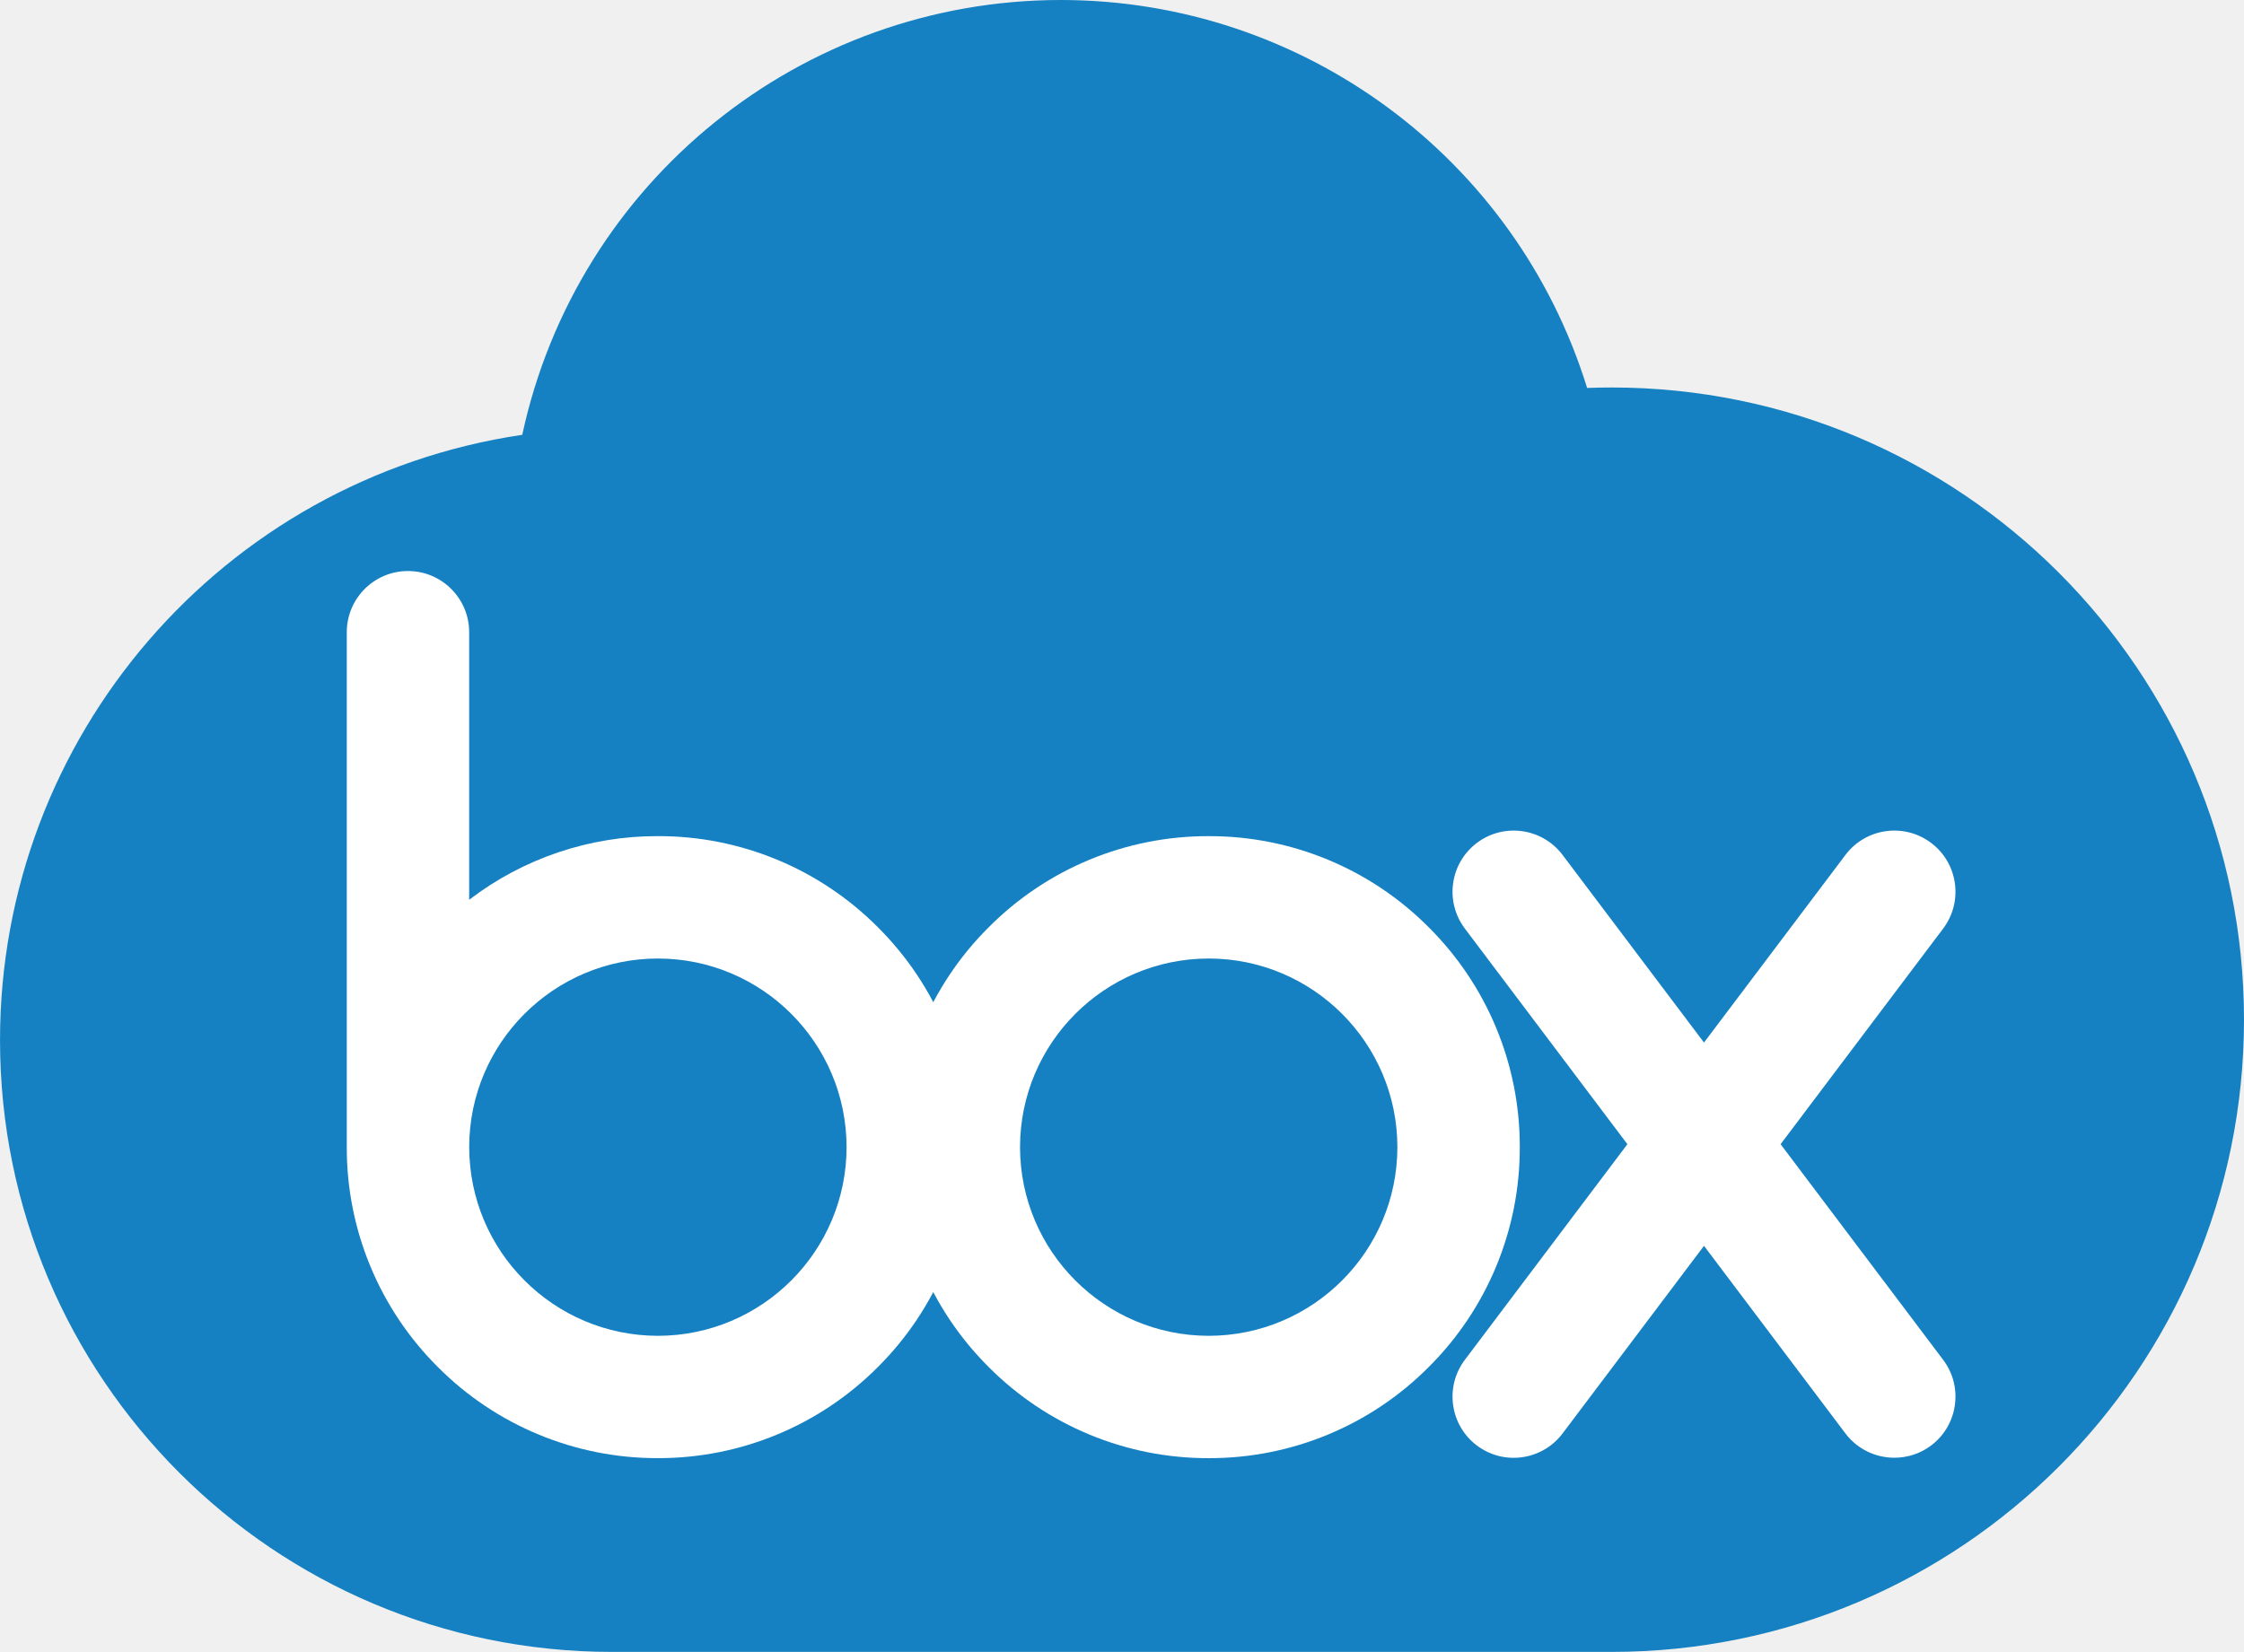
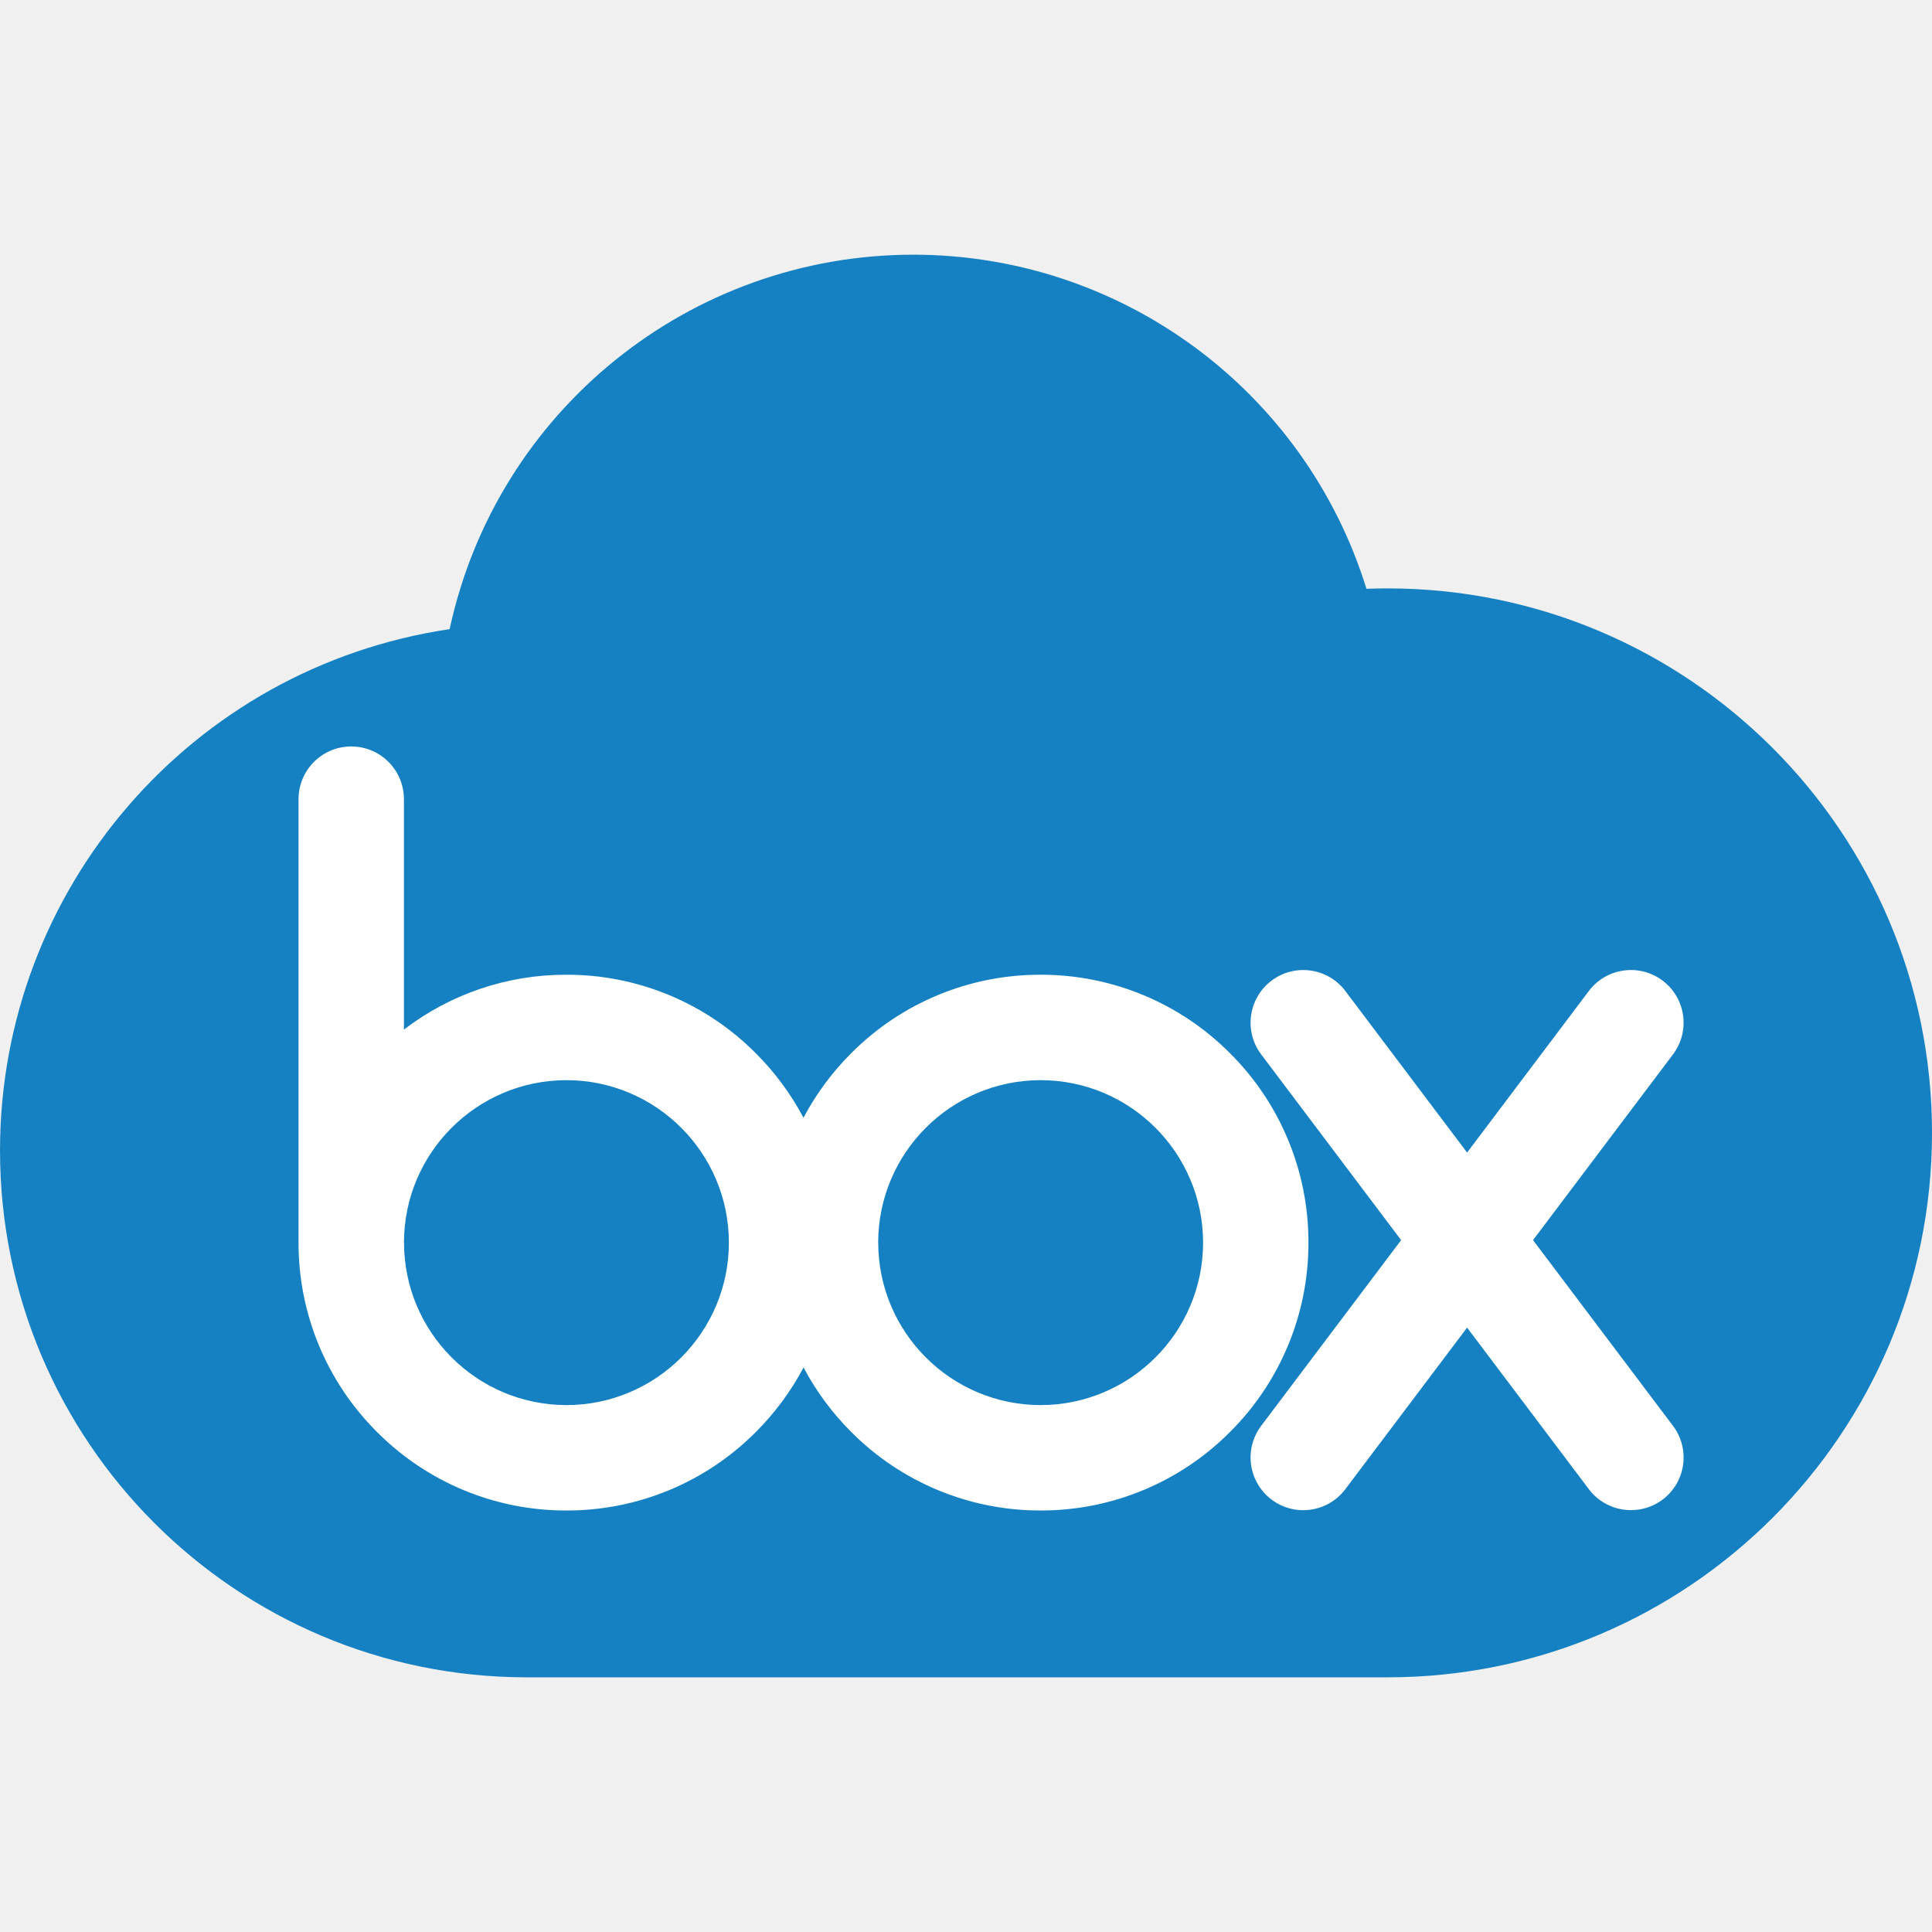
- <svg xmlns="http://www.w3.org/2000/svg" width="110.001" height="80.999" viewBox="0 0 110.001 80.999">
+ <svg xmlns="http://www.w3.org/2000/svg" id="box-illustration" class="icon" width="100" height="100" viewBox="0 0 110.001 80.999">
  <g id="box" transform="translate(-239.999 -341)">
-     <path id="Path_397" data-name="Path 397" d="M-11603-2298a30,30,0,0,1-30-30,30.009,30.009,0,0,1,25.6-29.68A27.015,27.015,0,0,1-11581-2379a27.013,27.013,0,0,1,25.8,19.023q.6-.023,1.2-.023a31,31,0,0,1,31,31,31,31,0,0,1-31,31Z" transform="translate(11873 2720)" fill="#1581c2" />
-     <path id="Union_34" data-name="Union 34" d="M-11628.534-2339.966a15.163,15.163,0,0,1-4.467-10.785c0-.1,0-.191,0-.286V-2376a3,3,0,0,1,3-3,3,3,0,0,1,3,3v13.12a15.139,15.139,0,0,1,9.249-3.121,15.152,15.152,0,0,1,10.785,4.467,15.147,15.147,0,0,1,4.464,10.781,15.16,15.16,0,0,1-4.464,10.785,15.164,15.164,0,0,1-10.785,4.467A15.164,15.164,0,0,1-11628.534-2339.966Zm1.535-10.785a9.262,9.262,0,0,0,9.249,9.252,9.261,9.261,0,0,0,9.249-9.252,9.259,9.259,0,0,0-9.249-9.249A9.259,9.259,0,0,0-11627-2350.751Z" transform="translate(11889.999 2748)" fill="#fff" />
-     <path id="Subtraction_77" data-name="Subtraction 77" d="M-11617.75-2348.5a15.154,15.154,0,0,1-10.784-4.467,15.153,15.153,0,0,1-4.467-10.784,15.149,15.149,0,0,1,4.467-10.782,15.153,15.153,0,0,1,10.784-4.467,15.149,15.149,0,0,1,10.783,4.467,15.149,15.149,0,0,1,4.466,10.782,15.153,15.153,0,0,1-4.466,10.784A15.15,15.15,0,0,1-11617.75-2348.5Zm0-24.5a9.26,9.26,0,0,0-9.249,9.249,9.261,9.261,0,0,0,9.249,9.252,9.261,9.261,0,0,0,9.249-9.252A9.26,9.26,0,0,0-11617.75-2373Z" transform="translate(11917 2761)" fill="#fff" />
-     <path id="Union_33" data-name="Union 33" d="M-11612.537-2348.235l-6.934-9.2-6.933,9.2a3,3,0,0,1-4.2.59,3,3,0,0,1-.59-4.2l7.968-10.574-7.968-10.574a3,3,0,0,1,.59-4.2,3,3,0,0,1,4.2.59l6.933,9.2,6.934-9.2a3,3,0,0,1,4.2-.59,3,3,0,0,1,.59,4.2l-7.969,10.574,7.969,10.574a3,3,0,0,1-.59,4.2,2.984,2.984,0,0,1-1.8.6A3,3,0,0,1-11612.537-2348.235Z" transform="translate(11943 2759.524)" fill="#fff" />
+     <path d="M-11603-2298a30,30,0,0,1-30-30,30.009,30.009,0,0,1,25.6-29.68A27.015,27.015,0,0,1-11581-2379a27.013,27.013,0,0,1,25.8,19.023q.6-.023,1.2-.023a31,31,0,0,1,31,31,31,31,0,0,1-31,31Z" transform="translate(11873 2720)" fill="#1581c2" />
+     <path d="M-11753.532-2162.968a15.3,15.3,0,0,1-2.717-3.675,15.3,15.3,0,0,1-2.717,3.675,15.154,15.154,0,0,1-10.783,4.469,15.154,15.154,0,0,1-10.784-4.469,15.157,15.157,0,0,1-4.469-10.784c0-.094,0-.189,0-.287V-2199a3,3,0,0,1,3-3,3,3,0,0,1,3,3v13.12a15.131,15.131,0,0,1,9.249-3.123,15.141,15.141,0,0,1,10.783,4.469,15.272,15.272,0,0,1,2.717,3.673,15.3,15.3,0,0,1,2.717-3.673,15.153,15.153,0,0,1,10.783-4.469,15.153,15.153,0,0,1,10.784,4.469,15.142,15.142,0,0,1,4.466,10.781,15.154,15.154,0,0,1-4.466,10.784,15.154,15.154,0,0,1-10.784,4.469A15.154,15.154,0,0,1-11753.532-2162.968Zm1.535-10.784a9.26,9.26,0,0,0,9.248,9.252,9.261,9.261,0,0,0,9.249-9.252,9.26,9.26,0,0,0-9.249-9.249A9.26,9.26,0,0,0-11752-2173.751Zm-27,0a9.261,9.261,0,0,0,9.249,9.252,9.26,9.26,0,0,0,9.248-9.252,9.26,9.26,0,0,0-9.248-9.249A9.261,9.261,0,0,0-11779-2173.751Zm67.461,14.04-6.933-9.2-6.933,9.2a3,3,0,0,1-4.2.592,3,3,0,0,1-.591-4.2l7.968-10.573-7.968-10.574a3,3,0,0,1,.591-4.2,3,3,0,0,1,4.2.589l6.933,9.2,6.933-9.2a3,3,0,0,1,4.2-.589,3,3,0,0,1,.589,4.2l-7.968,10.574,7.968,10.573a3,3,0,0,1-.589,4.2,3,3,0,0,1-1.8.6A3,3,0,0,1-11711.537-2159.711Z" transform="translate(12041.999 2571)" fill="#fff" />
  </g>
</svg>
